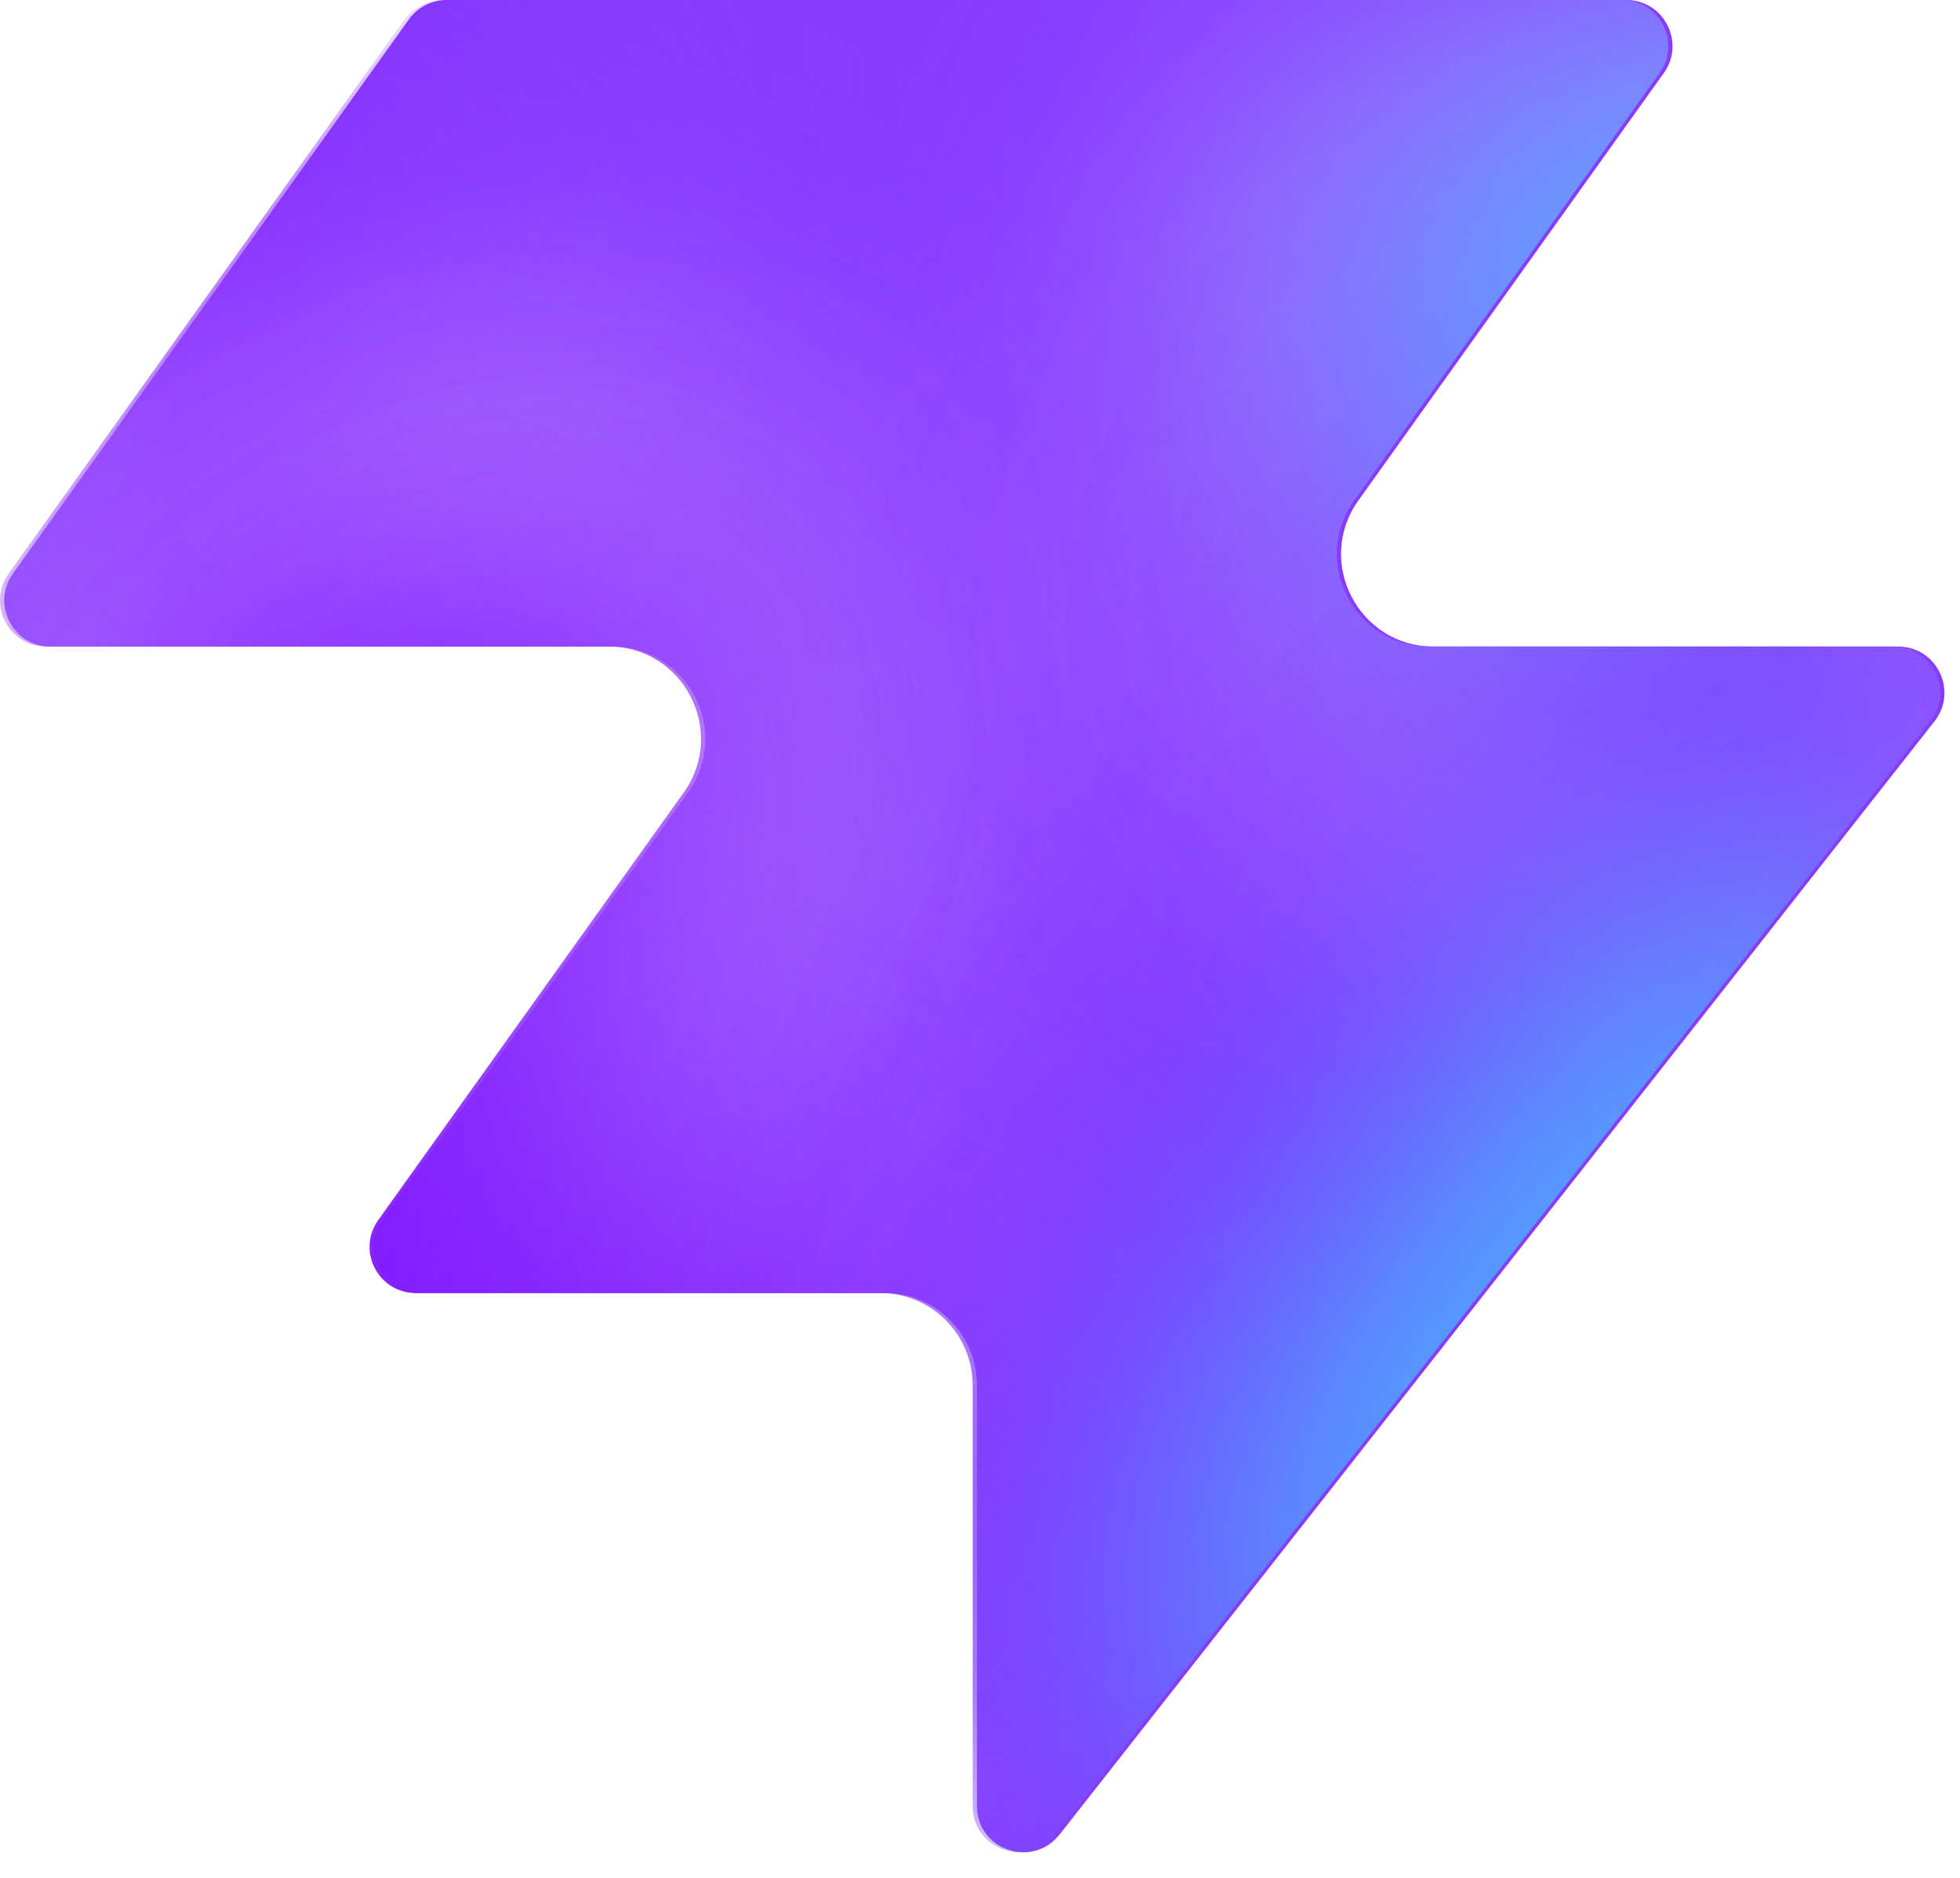
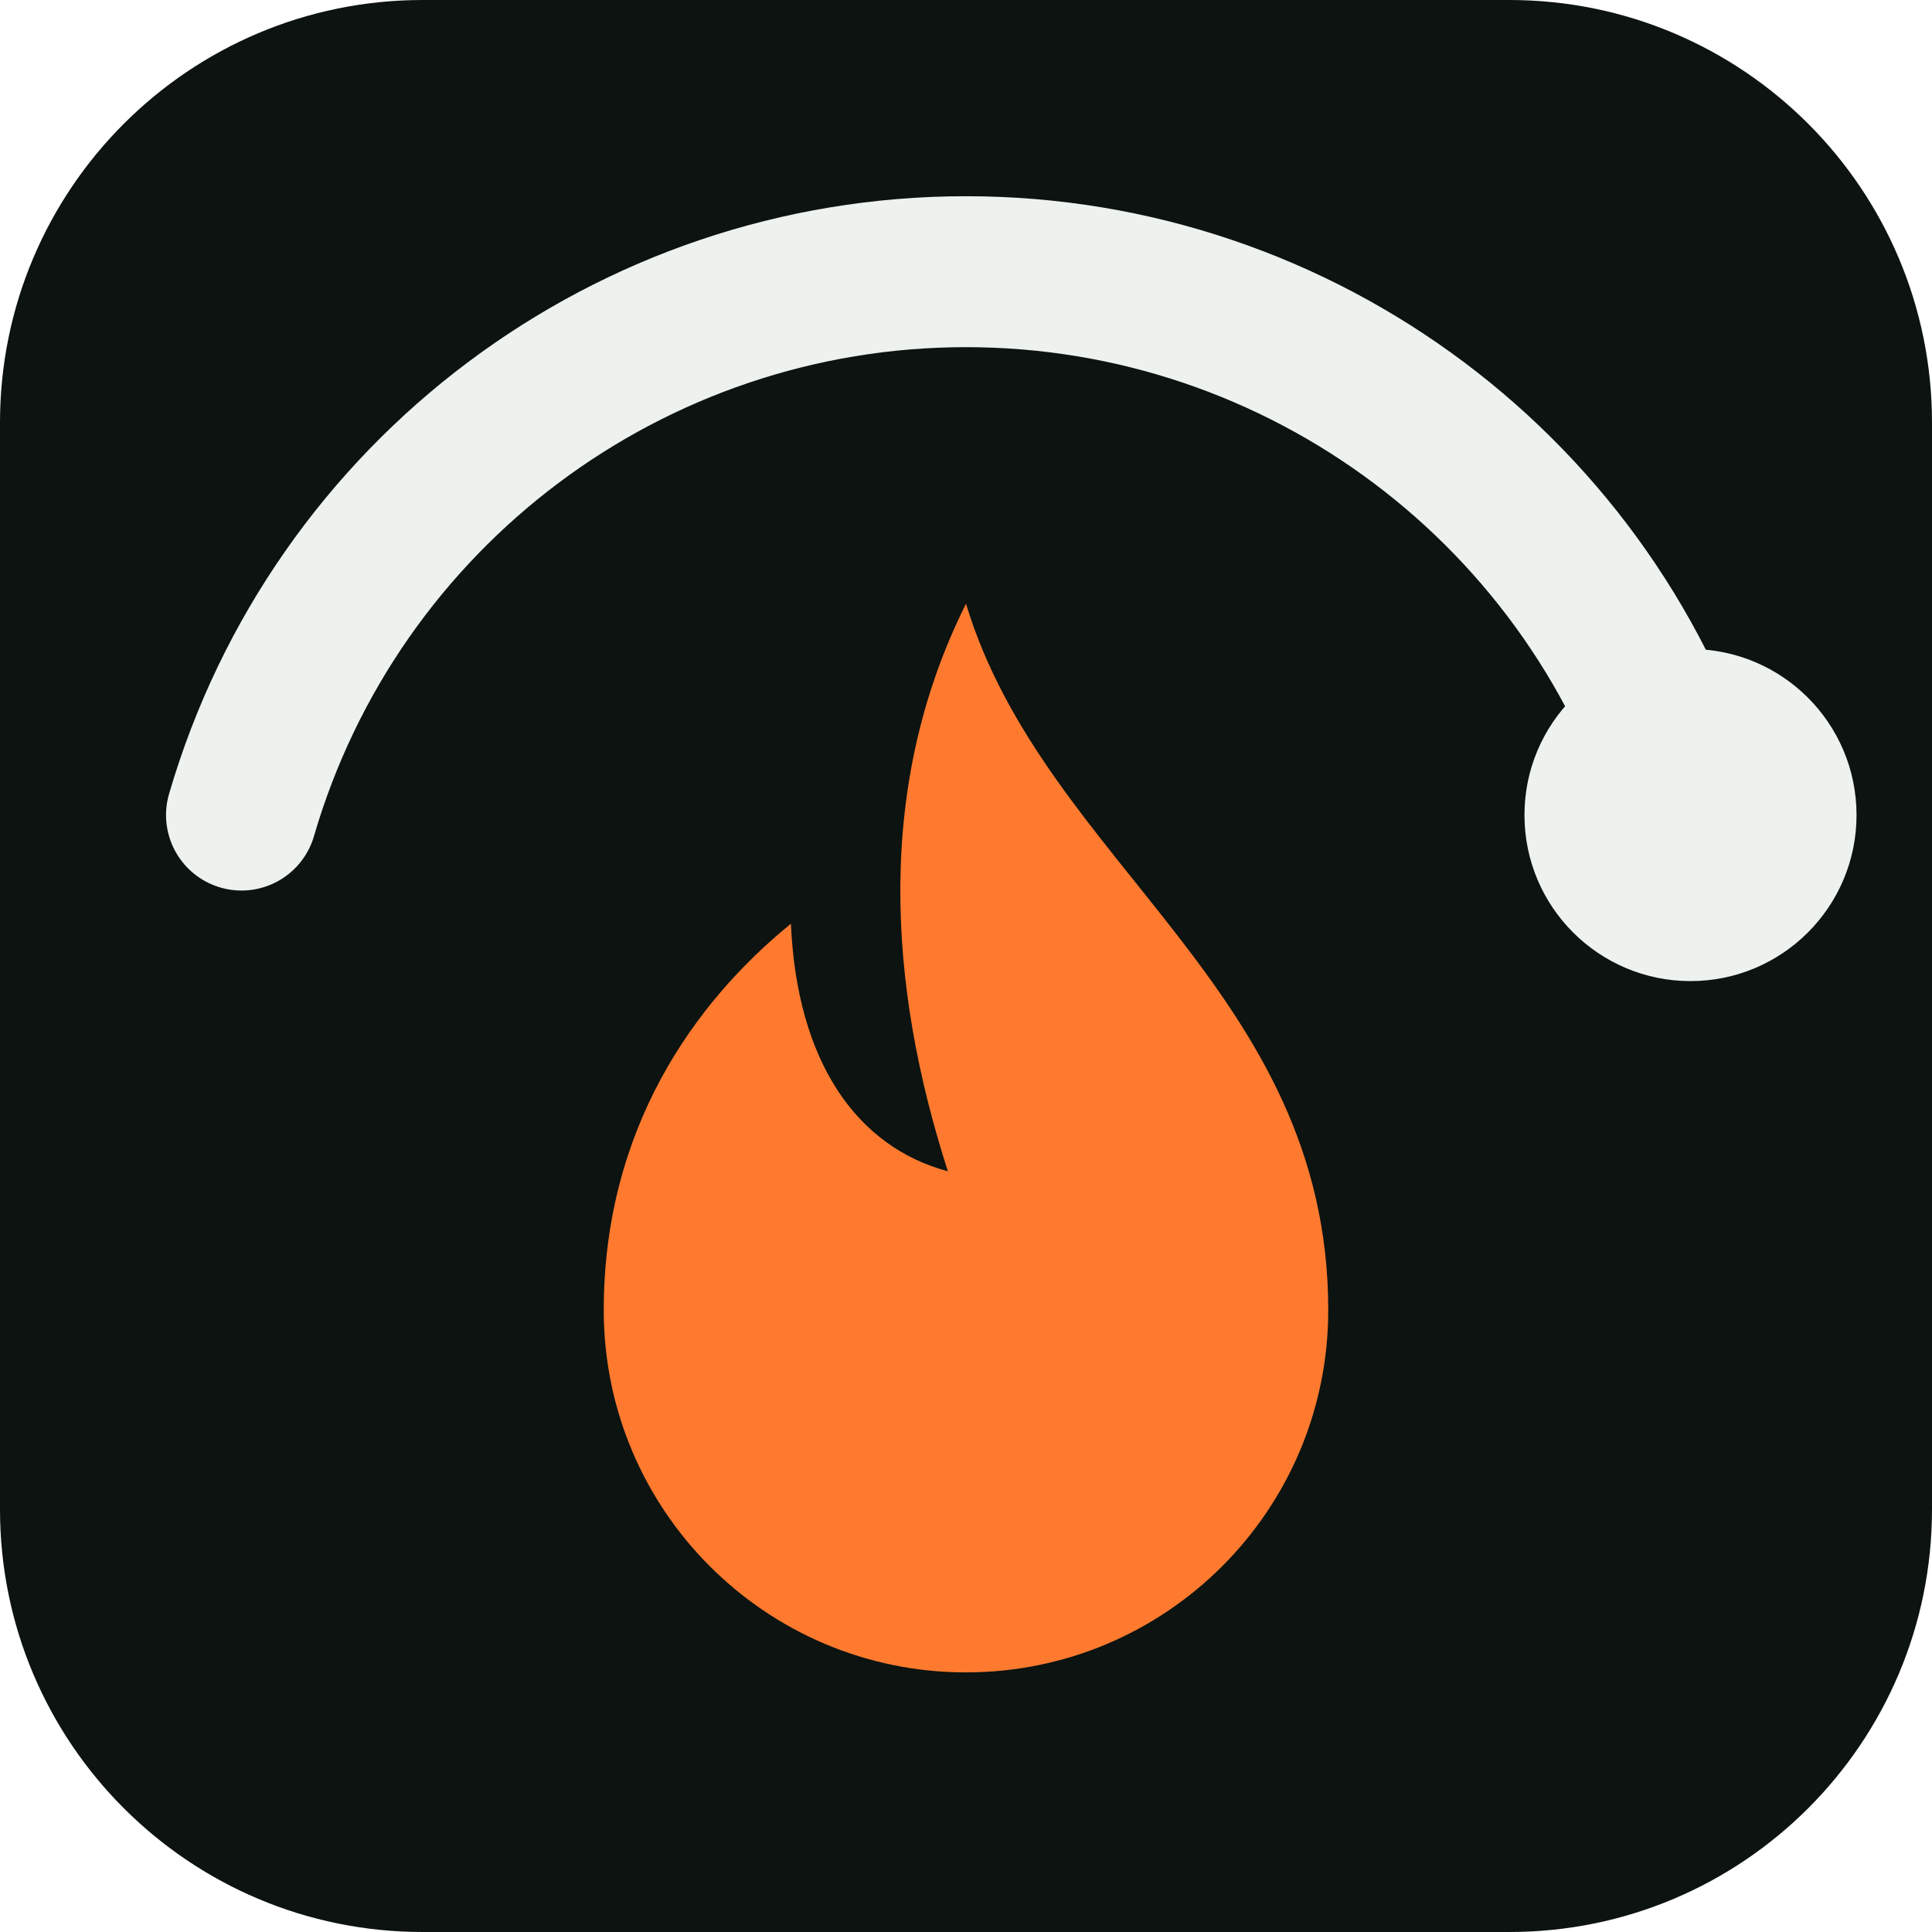
- <svg xmlns="http://www.w3.org/2000/svg" width="48" height="46" fill="none" viewBox="0 0 48 46">
-   <path fill="#863bff" d="M25.946 44.938c-.664.845-2.021.375-2.021-.698V33.937a2.26 2.26 0 0 0-2.262-2.262H10.287c-.92 0-1.456-1.04-.92-1.788l7.48-10.471c1.07-1.497 0-3.578-1.842-3.578H1.237c-.92 0-1.456-1.04-.92-1.788L10.013.474c.214-.297.556-.474.92-.474h28.894c.92 0 1.456 1.04.92 1.788l-7.48 10.471c-1.07 1.498 0 3.579 1.842 3.579h11.377c.943 0 1.473 1.088.89 1.83L25.947 44.94z" style="fill:#863bff;fill:color(display-p3 .525 .23 1);fill-opacity:1" />
-   <mask id="a" width="48" height="46" x="0" y="0" maskUnits="userSpaceOnUse" style="mask-type:alpha">
-     <path fill="#000" d="M25.842 44.938c-.664.844-2.021.375-2.021-.698V33.937a2.26 2.26 0 0 0-2.262-2.262H10.183c-.92 0-1.456-1.04-.92-1.788l7.48-10.471c1.07-1.498 0-3.579-1.842-3.579H1.133c-.92 0-1.456-1.04-.92-1.787L9.91.473c.214-.297.556-.474.92-.474h28.894c.92 0 1.456 1.04.92 1.788l-7.48 10.471c-1.07 1.498 0 3.578 1.842 3.578h11.377c.943 0 1.473 1.088.89 1.832L25.843 44.94z" style="fill:#000;fill-opacity:1" />
-   </mask>
-   <g mask="url(#a)">
-     <g filter="url(#b)">
-       <ellipse cx="5.508" cy="14.704" fill="#ede6ff" rx="5.508" ry="14.704" style="fill:#ede6ff;fill:color(display-p3 .927 .903 1);fill-opacity:1" transform="matrix(.00324 1 1 -.00324 -4.47 31.516)" />
-     </g>
-     <g filter="url(#c)">
-       <ellipse cx="10.399" cy="29.851" fill="#ede6ff" rx="10.399" ry="29.851" style="fill:#ede6ff;fill:color(display-p3 .927 .903 1);fill-opacity:1" transform="matrix(.00324 1 1 -.00324 -39.328 7.883)" />
-     </g>
-     <g filter="url(#d)">
-       <ellipse cx="5.508" cy="30.487" fill="#7e14ff" rx="5.508" ry="30.487" style="fill:#7e14ff;fill:color(display-p3 .492 .077 1);fill-opacity:1" transform="rotate(89.814 -25.913 -14.639)scale(1 -1)" />
-     </g>
-     <g filter="url(#e)">
-       <ellipse cx="5.508" cy="30.599" fill="#7e14ff" rx="5.508" ry="30.599" style="fill:#7e14ff;fill:color(display-p3 .492 .077 1);fill-opacity:1" transform="rotate(89.814 -32.644 -3.334)scale(1 -1)" />
-     </g>
-     <g filter="url(#f)">
-       <ellipse cx="5.508" cy="30.599" fill="#7e14ff" rx="5.508" ry="30.599" style="fill:#7e14ff;fill:color(display-p3 .492 .077 1);fill-opacity:1" transform="matrix(.00324 1 1 -.00324 -34.34 30.47)" />
-     </g>
-     <g filter="url(#g)">
-       <ellipse cx="14.072" cy="22.078" fill="#ede6ff" rx="14.072" ry="22.078" style="fill:#ede6ff;fill:color(display-p3 .927 .903 1);fill-opacity:1" transform="rotate(93.35 24.506 48.493)scale(-1 1)" />
-     </g>
-     <g filter="url(#h)">
-       <ellipse cx="3.47" cy="21.501" fill="#7e14ff" rx="3.47" ry="21.501" style="fill:#7e14ff;fill:color(display-p3 .492 .077 1);fill-opacity:1" transform="rotate(89.009 28.708 47.59)scale(-1 1)" />
-     </g>
-     <g filter="url(#i)">
-       <ellipse cx="3.47" cy="21.501" fill="#7e14ff" rx="3.47" ry="21.501" style="fill:#7e14ff;fill:color(display-p3 .492 .077 1);fill-opacity:1" transform="rotate(89.009 28.708 47.59)scale(-1 1)" />
-     </g>
-     <g filter="url(#j)">
-       <ellipse cx=".387" cy="8.972" fill="#7e14ff" rx="4.407" ry="29.108" style="fill:#7e14ff;fill:color(display-p3 .492 .077 1);fill-opacity:1" transform="rotate(39.51 .387 8.972)" />
-     </g>
-     <g filter="url(#k)">
-       <ellipse cx="47.523" cy="-6.092" fill="#7e14ff" rx="4.407" ry="29.108" style="fill:#7e14ff;fill:color(display-p3 .492 .077 1);fill-opacity:1" transform="rotate(37.892 47.523 -6.092)" />
-     </g>
-     <g filter="url(#l)">
-       <ellipse cx="41.412" cy="6.333" fill="#47bfff" rx="5.971" ry="9.665" style="fill:#47bfff;fill:color(display-p3 .28 .748 1);fill-opacity:1" transform="rotate(37.892 41.412 6.333)" />
-     </g>
-     <g filter="url(#m)">
-       <ellipse cx="-1.879" cy="38.332" fill="#7e14ff" rx="4.407" ry="29.108" style="fill:#7e14ff;fill:color(display-p3 .492 .077 1);fill-opacity:1" transform="rotate(37.892 -1.88 38.332)" />
-     </g>
-     <g filter="url(#n)">
-       <ellipse cx="-1.879" cy="38.332" fill="#7e14ff" rx="4.407" ry="29.108" style="fill:#7e14ff;fill:color(display-p3 .492 .077 1);fill-opacity:1" transform="rotate(37.892 -1.88 38.332)" />
-     </g>
-     <g filter="url(#o)">
-       <ellipse cx="35.651" cy="29.907" fill="#7e14ff" rx="4.407" ry="29.108" style="fill:#7e14ff;fill:color(display-p3 .492 .077 1);fill-opacity:1" transform="rotate(37.892 35.651 29.907)" />
-     </g>
-     <g filter="url(#p)">
-       <ellipse cx="38.418" cy="32.4" fill="#47bfff" rx="5.971" ry="15.297" style="fill:#47bfff;fill:color(display-p3 .28 .748 1);fill-opacity:1" transform="rotate(37.892 38.418 32.4)" />
-     </g>
-   </g>
-   <defs>
-     <filter id="b" width="60.045" height="41.654" x="-19.77" y="16.149" color-interpolation-filters="sRGB" filterUnits="userSpaceOnUse">
-       <feFlood flood-opacity="0" result="BackgroundImageFix" />
-       <feBlend in="SourceGraphic" in2="BackgroundImageFix" result="shape" />
-       <feGaussianBlur result="effect1_foregroundBlur_2002_17158" stdDeviation="7.659" />
-     </filter>
-     <filter id="c" width="90.34" height="51.437" x="-54.613" y="-7.533" color-interpolation-filters="sRGB" filterUnits="userSpaceOnUse">
-       <feFlood flood-opacity="0" result="BackgroundImageFix" />
-       <feBlend in="SourceGraphic" in2="BackgroundImageFix" result="shape" />
-       <feGaussianBlur result="effect1_foregroundBlur_2002_17158" stdDeviation="7.659" />
-     </filter>
-     <filter id="d" width="79.355" height="29.4" x="-49.64" y="2.03" color-interpolation-filters="sRGB" filterUnits="userSpaceOnUse">
-       <feFlood flood-opacity="0" result="BackgroundImageFix" />
-       <feBlend in="SourceGraphic" in2="BackgroundImageFix" result="shape" />
-       <feGaussianBlur result="effect1_foregroundBlur_2002_17158" stdDeviation="4.596" />
-     </filter>
-     <filter id="e" width="79.579" height="29.4" x="-45.045" y="20.029" color-interpolation-filters="sRGB" filterUnits="userSpaceOnUse">
-       <feFlood flood-opacity="0" result="BackgroundImageFix" />
-       <feBlend in="SourceGraphic" in2="BackgroundImageFix" result="shape" />
-       <feGaussianBlur result="effect1_foregroundBlur_2002_17158" stdDeviation="4.596" />
-     </filter>
-     <filter id="f" width="79.579" height="29.4" x="-43.513" y="21.178" color-interpolation-filters="sRGB" filterUnits="userSpaceOnUse">
-       <feFlood flood-opacity="0" result="BackgroundImageFix" />
-       <feBlend in="SourceGraphic" in2="BackgroundImageFix" result="shape" />
-       <feGaussianBlur result="effect1_foregroundBlur_2002_17158" stdDeviation="4.596" />
-     </filter>
-     <filter id="g" width="74.749" height="58.852" x="15.756" y="-17.901" color-interpolation-filters="sRGB" filterUnits="userSpaceOnUse">
-       <feFlood flood-opacity="0" result="BackgroundImageFix" />
-       <feBlend in="SourceGraphic" in2="BackgroundImageFix" result="shape" />
-       <feGaussianBlur result="effect1_foregroundBlur_2002_17158" stdDeviation="7.659" />
-     </filter>
-     <filter id="h" width="61.377" height="25.362" x="23.548" y="2.284" color-interpolation-filters="sRGB" filterUnits="userSpaceOnUse">
-       <feFlood flood-opacity="0" result="BackgroundImageFix" />
-       <feBlend in="SourceGraphic" in2="BackgroundImageFix" result="shape" />
-       <feGaussianBlur result="effect1_foregroundBlur_2002_17158" stdDeviation="4.596" />
-     </filter>
-     <filter id="i" width="61.377" height="25.362" x="23.548" y="2.284" color-interpolation-filters="sRGB" filterUnits="userSpaceOnUse">
-       <feFlood flood-opacity="0" result="BackgroundImageFix" />
-       <feBlend in="SourceGraphic" in2="BackgroundImageFix" result="shape" />
-       <feGaussianBlur result="effect1_foregroundBlur_2002_17158" stdDeviation="4.596" />
-     </filter>
-     <filter id="j" width="56.045" height="63.649" x="-27.636" y="-22.853" color-interpolation-filters="sRGB" filterUnits="userSpaceOnUse">
-       <feFlood flood-opacity="0" result="BackgroundImageFix" />
-       <feBlend in="SourceGraphic" in2="BackgroundImageFix" result="shape" />
-       <feGaussianBlur result="effect1_foregroundBlur_2002_17158" stdDeviation="4.596" />
-     </filter>
-     <filter id="k" width="54.814" height="64.646" x="20.116" y="-38.415" color-interpolation-filters="sRGB" filterUnits="userSpaceOnUse">
-       <feFlood flood-opacity="0" result="BackgroundImageFix" />
-       <feBlend in="SourceGraphic" in2="BackgroundImageFix" result="shape" />
-       <feGaussianBlur result="effect1_foregroundBlur_2002_17158" stdDeviation="4.596" />
-     </filter>
-     <filter id="l" width="33.541" height="35.313" x="24.641" y="-11.323" color-interpolation-filters="sRGB" filterUnits="userSpaceOnUse">
-       <feFlood flood-opacity="0" result="BackgroundImageFix" />
-       <feBlend in="SourceGraphic" in2="BackgroundImageFix" result="shape" />
-       <feGaussianBlur result="effect1_foregroundBlur_2002_17158" stdDeviation="4.596" />
-     </filter>
-     <filter id="m" width="54.814" height="64.646" x="-29.286" y="6.009" color-interpolation-filters="sRGB" filterUnits="userSpaceOnUse">
-       <feFlood flood-opacity="0" result="BackgroundImageFix" />
-       <feBlend in="SourceGraphic" in2="BackgroundImageFix" result="shape" />
-       <feGaussianBlur result="effect1_foregroundBlur_2002_17158" stdDeviation="4.596" />
-     </filter>
-     <filter id="n" width="54.814" height="64.646" x="-29.286" y="6.009" color-interpolation-filters="sRGB" filterUnits="userSpaceOnUse">
-       <feFlood flood-opacity="0" result="BackgroundImageFix" />
-       <feBlend in="SourceGraphic" in2="BackgroundImageFix" result="shape" />
-       <feGaussianBlur result="effect1_foregroundBlur_2002_17158" stdDeviation="4.596" />
-     </filter>
-     <filter id="o" width="54.814" height="64.646" x="8.244" y="-2.416" color-interpolation-filters="sRGB" filterUnits="userSpaceOnUse">
-       <feFlood flood-opacity="0" result="BackgroundImageFix" />
-       <feBlend in="SourceGraphic" in2="BackgroundImageFix" result="shape" />
-       <feGaussianBlur result="effect1_foregroundBlur_2002_17158" stdDeviation="4.596" />
-     </filter>
-     <filter id="p" width="39.409" height="43.623" x="18.713" y="10.588" color-interpolation-filters="sRGB" filterUnits="userSpaceOnUse">
-       <feFlood flood-opacity="0" result="BackgroundImageFix" />
-       <feBlend in="SourceGraphic" in2="BackgroundImageFix" result="shape" />
-       <feGaussianBlur result="effect1_foregroundBlur_2002_17158" stdDeviation="4.596" />
-     </filter>
-   </defs>
+ <svg xmlns="http://www.w3.org/2000/svg" viewBox="0 0 64 64">
+   <rect width="64" height="64" rx="14" fill="#0c1310" />
+   <path d="M8 27a25 25 0 0 1 48 0" fill="none" stroke="#edf2ee" stroke-width="5" stroke-linecap="round" />
+   <circle cx="56" cy="27" r="5.5" fill="#edf2ee" />
+   <path d="M32 20c2.6 8.6 12 12.8 12 23.4a12 12 0 0 1-24 0c0-6 3-10.2 6.2-12.8.2 4.6 2.2 7.4 5.2 8.2C29.4 32.6 29 26 32 20Z" fill="#ff7a2f" />
</svg>
